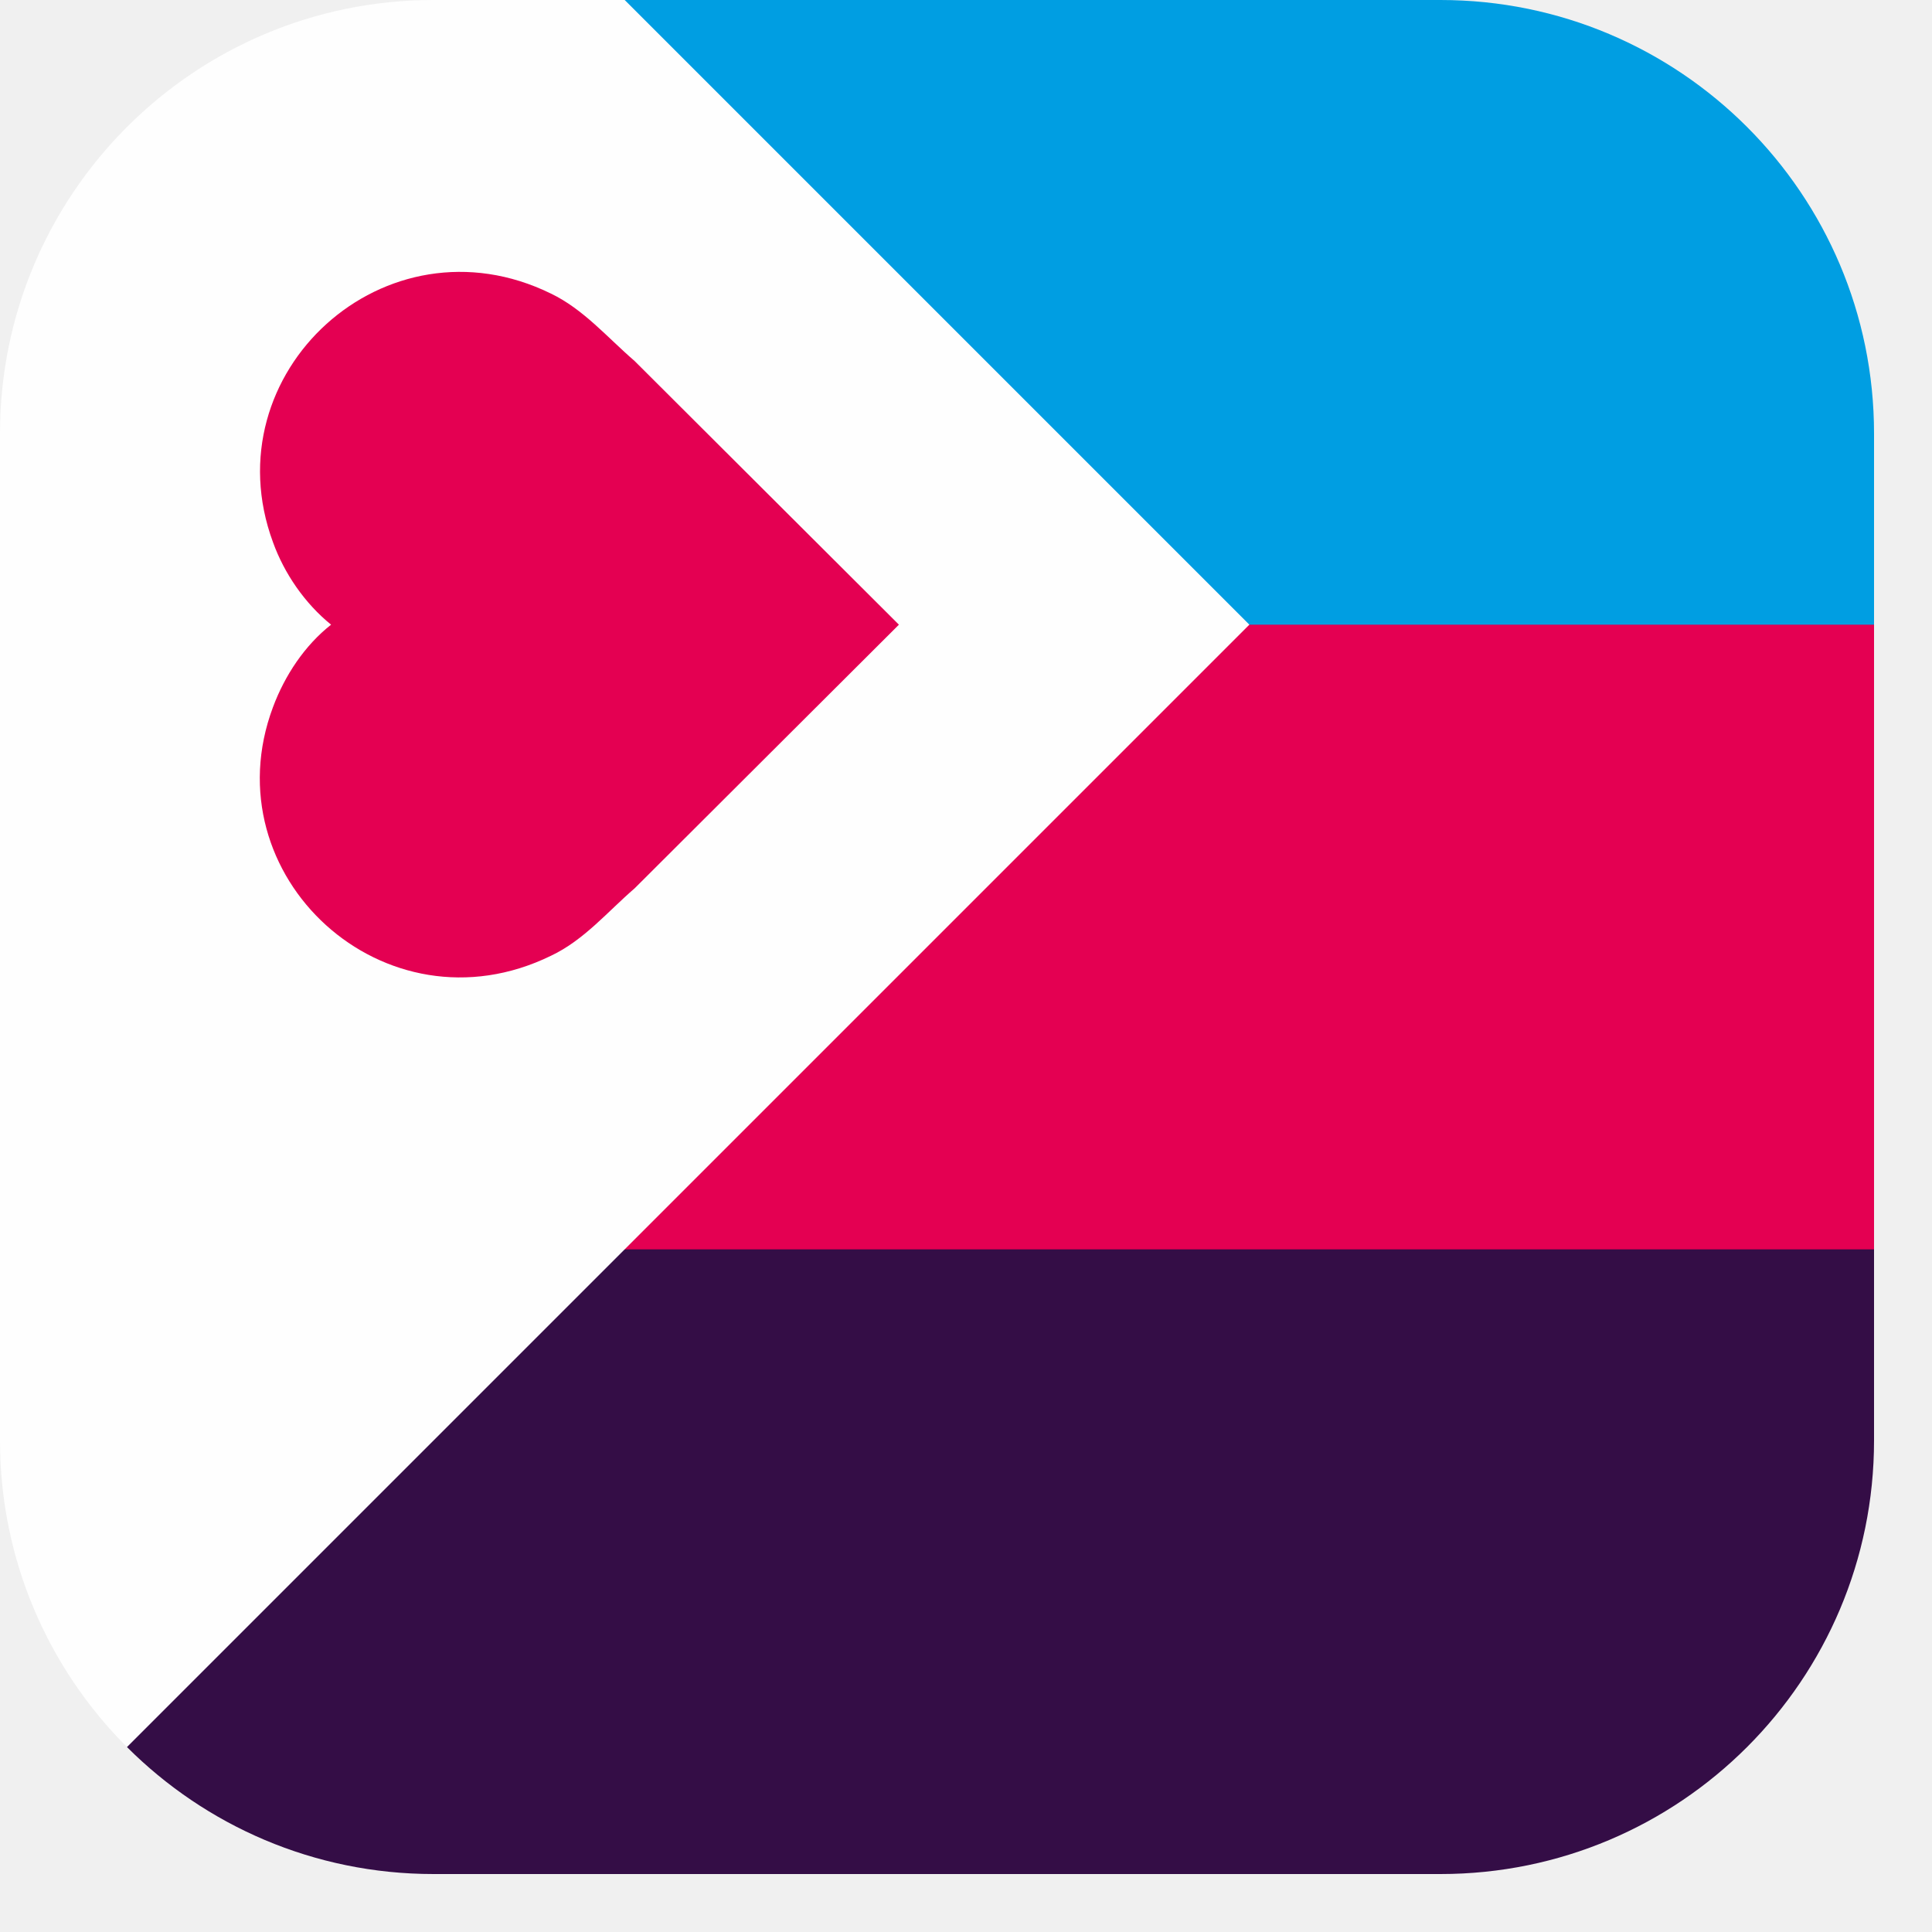
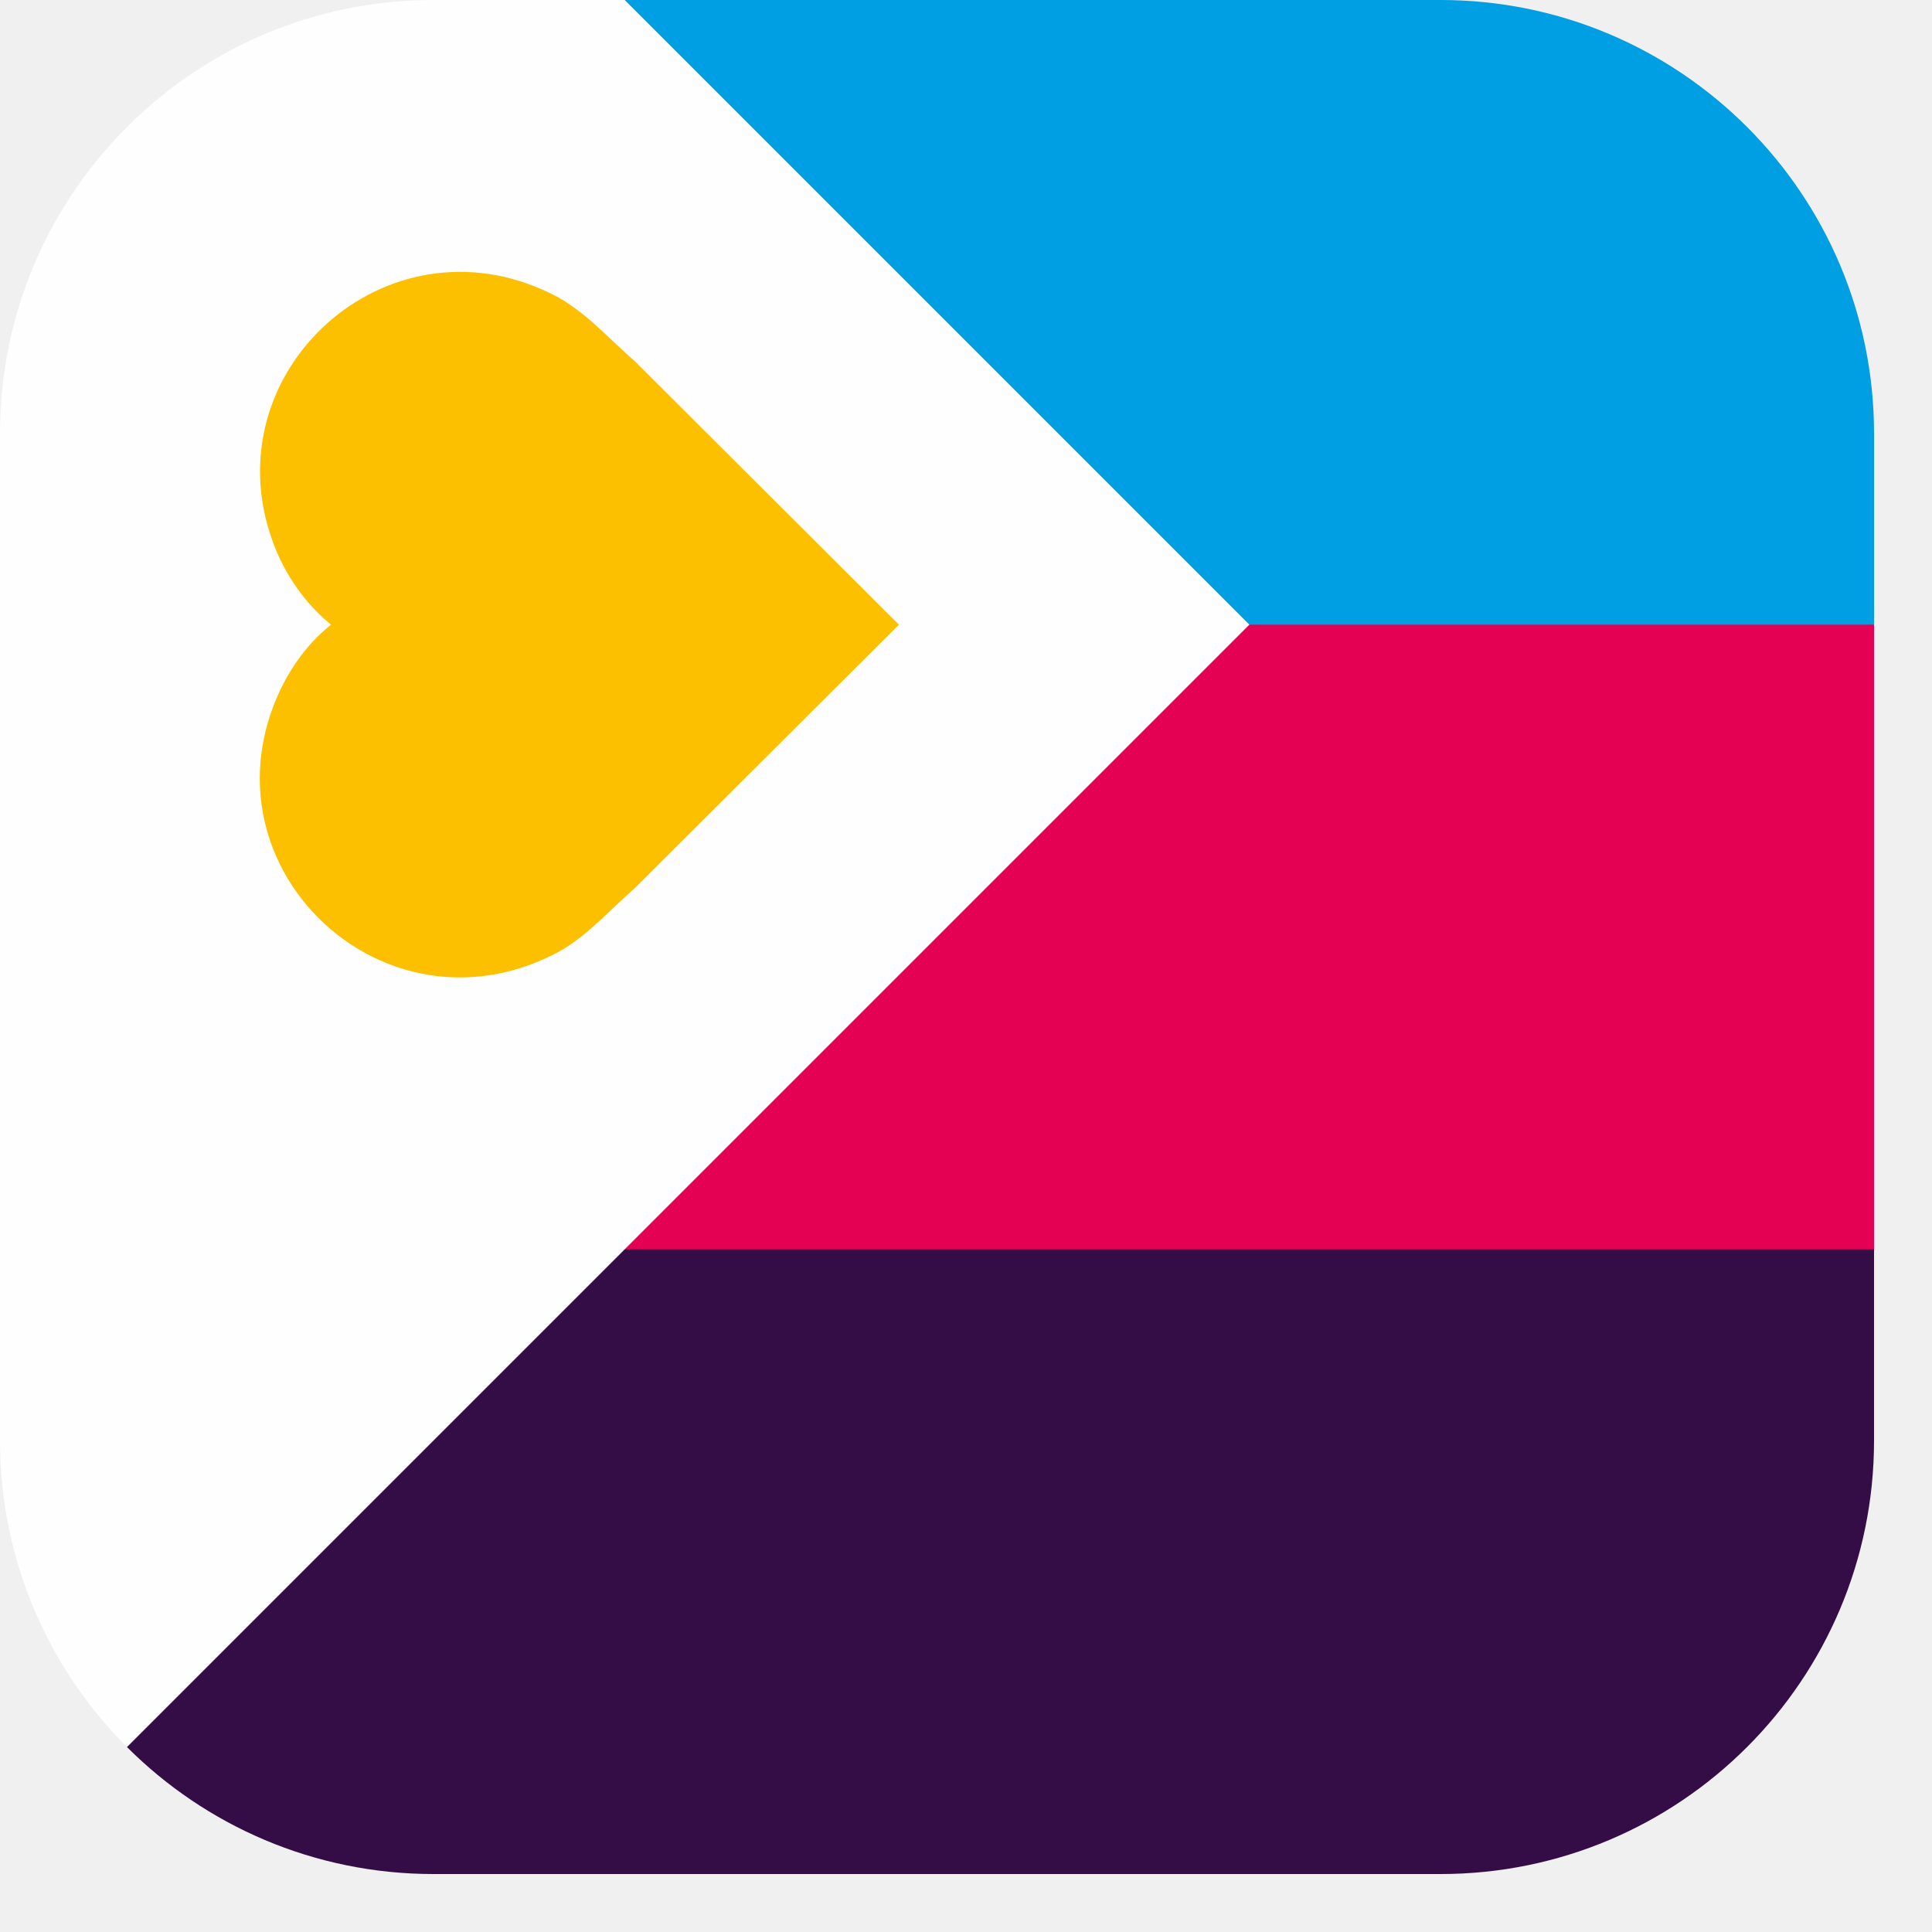
<svg xmlns="http://www.w3.org/2000/svg" width="128" height="128" viewBox="0 0 3 3">
  <mask id="m">
    <rect width="3" height="3" fill="#fff" rx="0.694" />
  </mask>
  <g mask="url(#m)" transform="scale(0.97)" transform-origin="center">
    <rect width="3" height="3" fill="#340d46" />
    <rect width="3" height="2" fill="#e40052" />
    <rect width="3" height="1" fill="#009ee2" />
    <path d="M0 3 2 1 1 0H0" fill="#fefefe" />
-     <path fill="#e40052" d="m.53 1c-.042-.034-.075-.082-.093-.132-.1-.271.18-.528.445-.398.052.025.09.07.134.108l.423.422-.423.422c-.043.037-.081.083-.134.108-.266.13-.546-.128-.445-.398.019-.051.051-.099.093-.132z" />
+     <path fill="#fcc000" d="m.53 1c-.042-.034-.075-.082-.093-.132-.1-.271.18-.528.445-.398.052.025.09.07.134.108l.423.422-.423.422c-.043.037-.081.083-.134.108-.266.13-.546-.128-.445-.398.019-.051.051-.099.093-.132z" />
  </g>
</svg>
